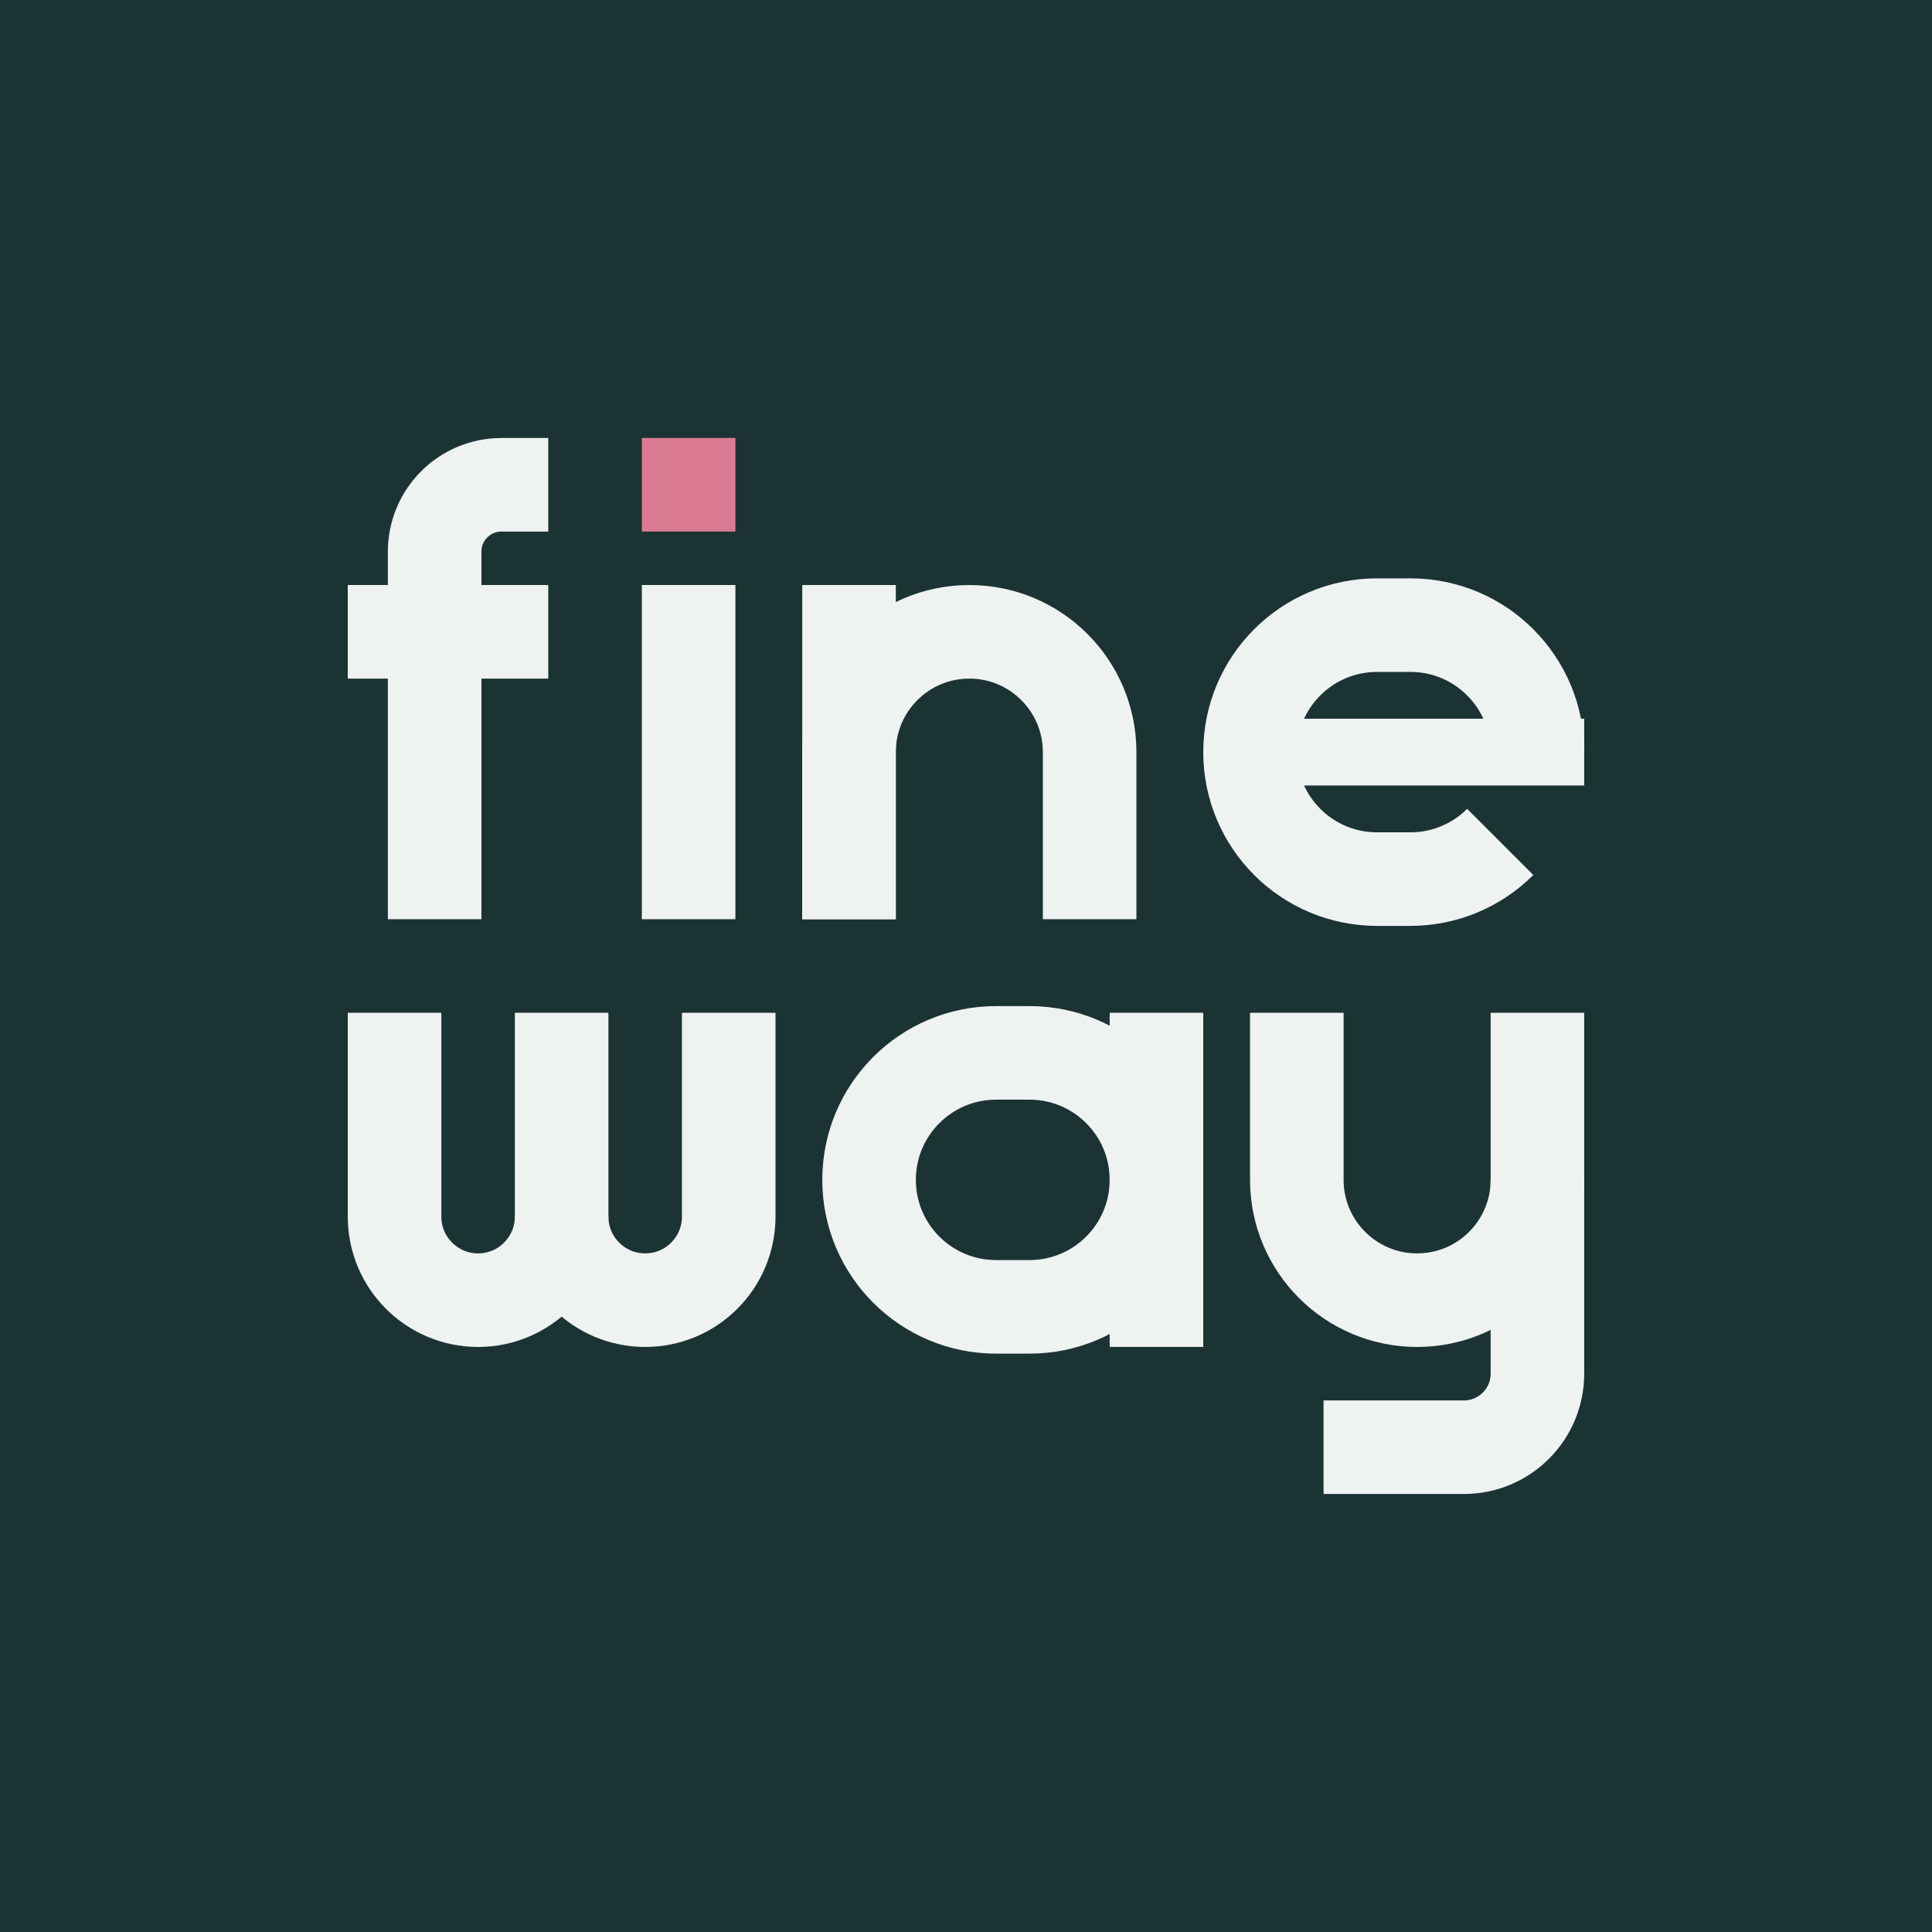
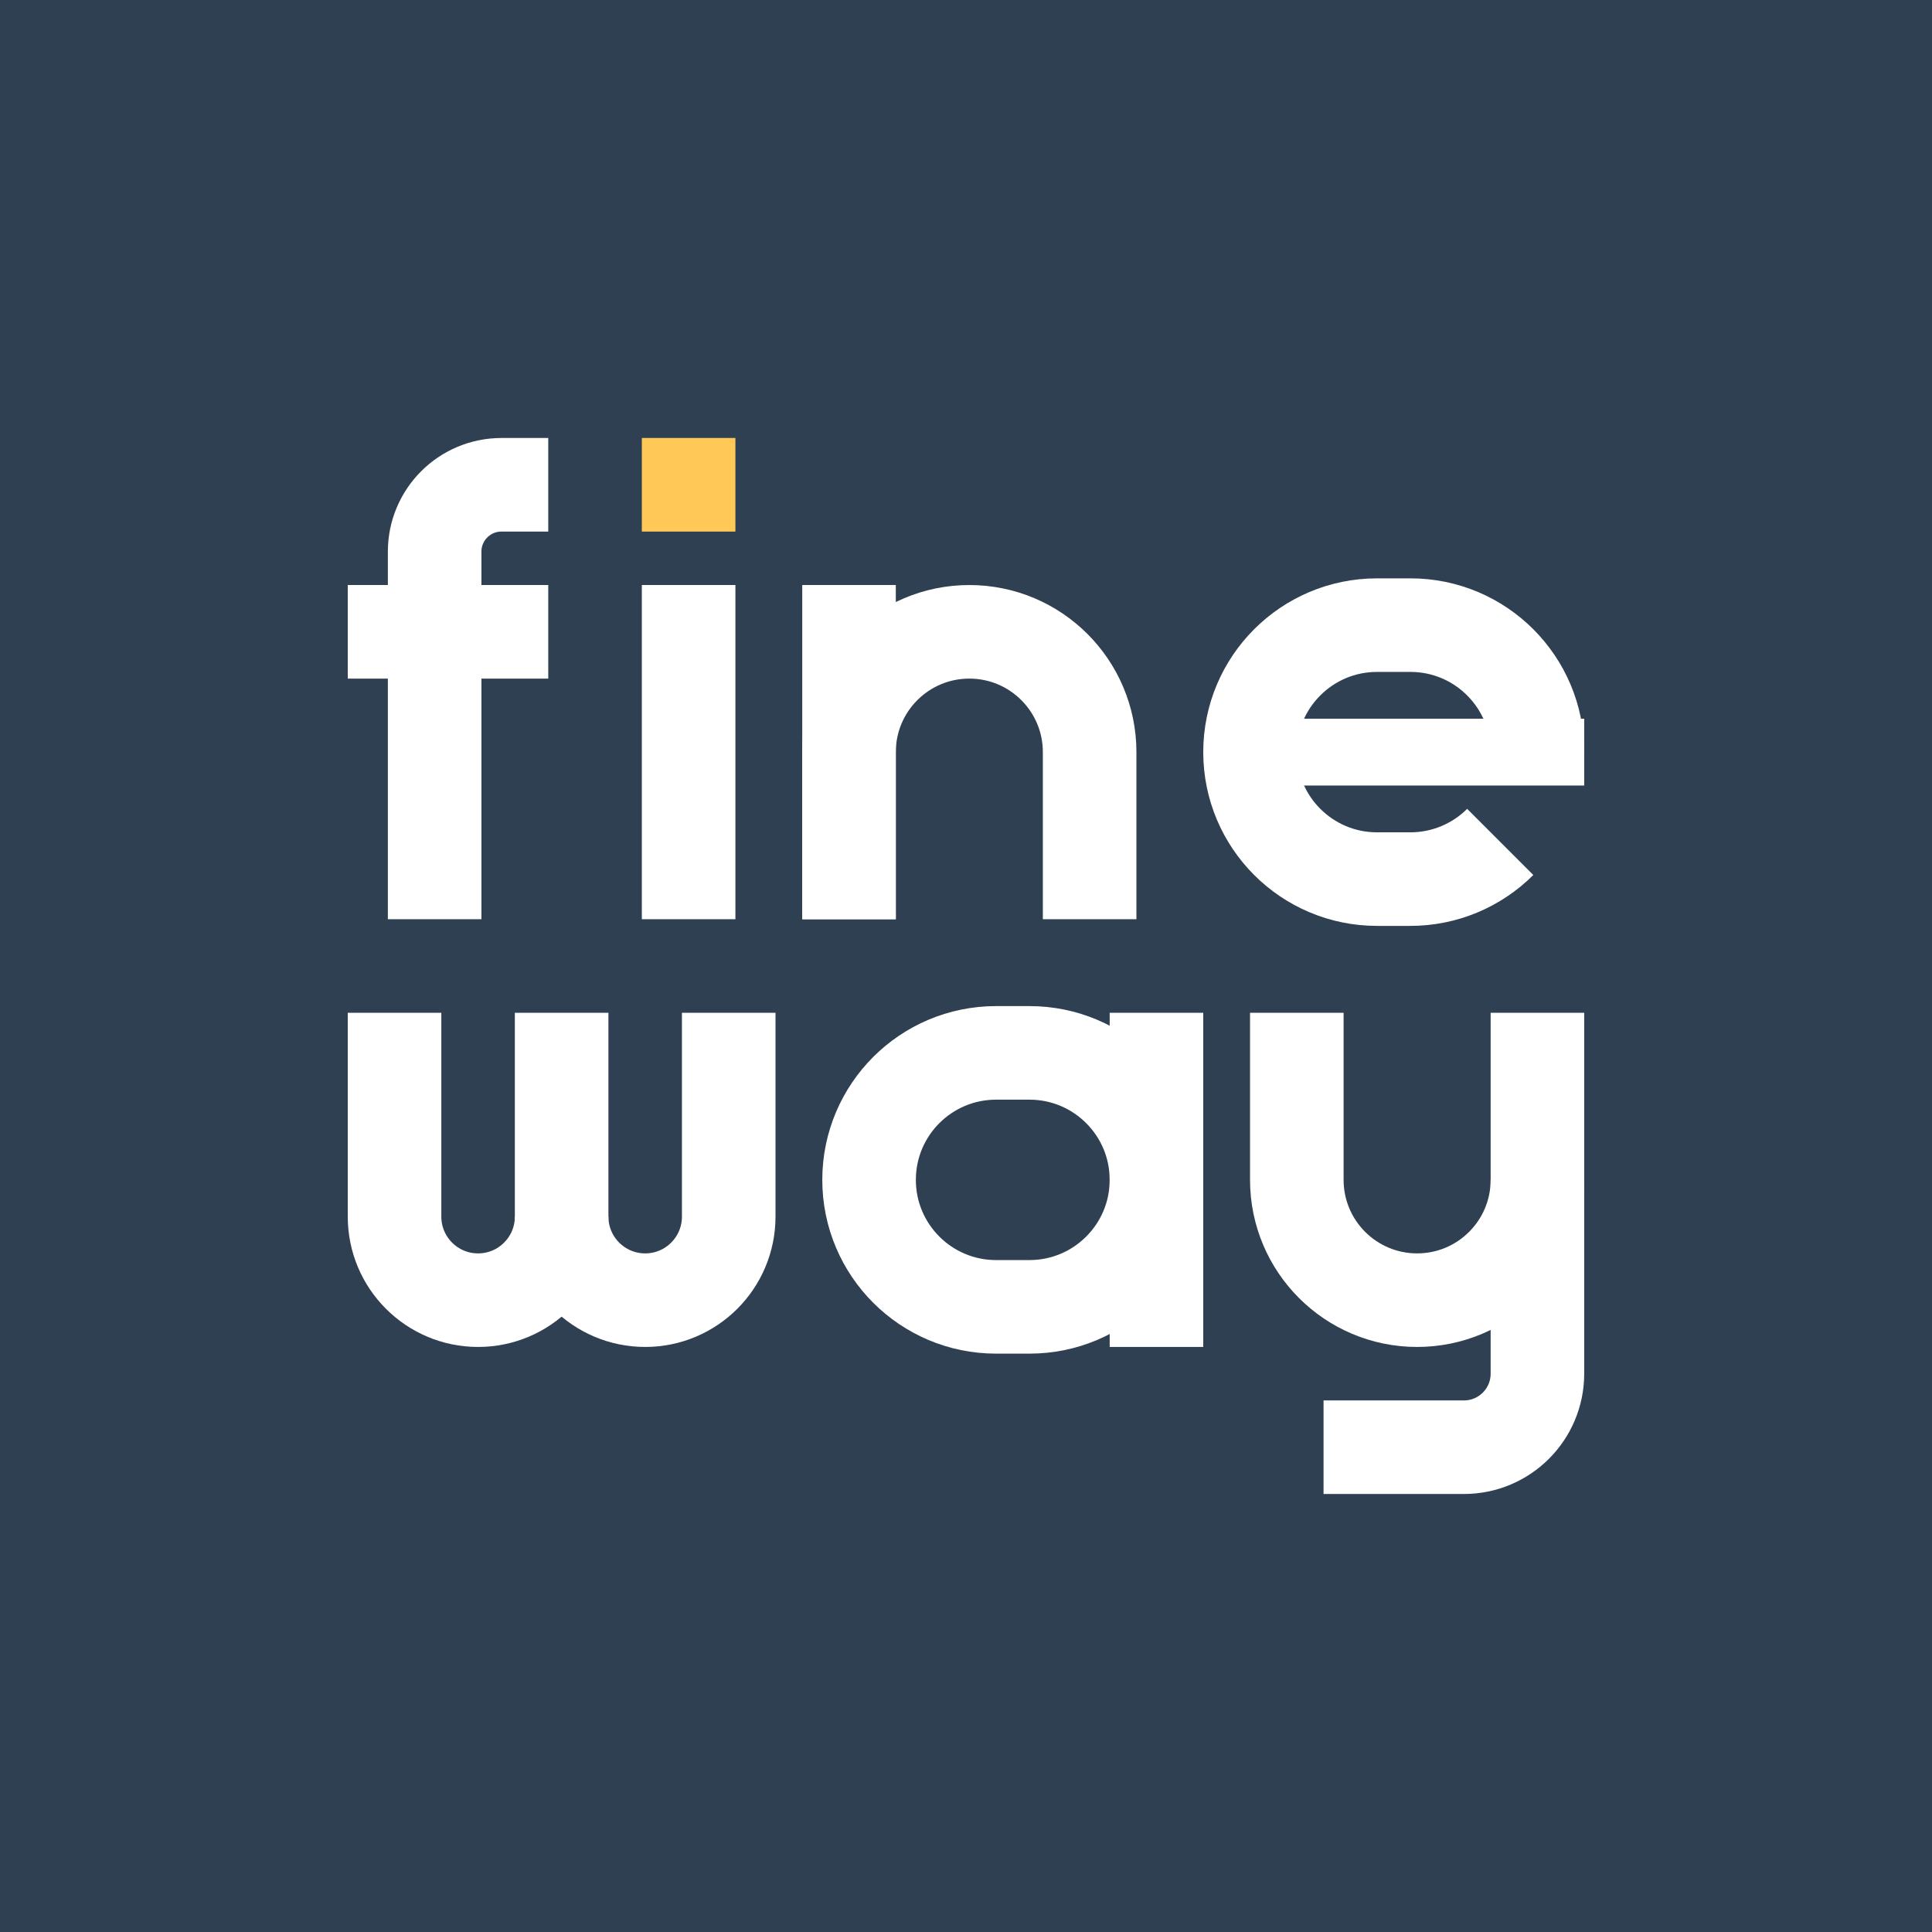
<svg xmlns="http://www.w3.org/2000/svg" viewBox="0 0 1024 1024" width="1024" height="1024" role="img" aria-label="fineway">
-   <rect width="1024" height="1024" fill="#1C3334" />
+   <rect width="1024" height="1024" fill="#2E4052" />
  <g transform="translate(184.32 310.08) scale(1.7712)">
    <g transform="translate(0.00 0)">
-       <g fill="none" stroke="#EEF2F1" stroke-linecap="butt" stroke-linejoin="round">
+       <g fill="none" stroke="#FFFFFF" stroke-linecap="butt" stroke-linejoin="round">
        <path d="M26 100V-10.0A20 20 0 0 1 46 -30.0H60" stroke-width="28" />
        <path d="M0 14.0H60" stroke-width="28" />
      </g>
    </g>
    <g transform="translate(6.00 0)">
-       <g fill="none" stroke="#EEF2F1" stroke-linecap="butt" stroke-linejoin="round">
+       <g fill="none" stroke="#FFFFFF" stroke-linecap="butt" stroke-linejoin="round">
        <path d="M96.0 0V100" stroke-width="28" />
-         <path d="M82.0 -30.0H110.0" stroke-width="28" stroke="#DA7B93" />
+         <path d="M82.0 -30.0H110.0" stroke-width="28" stroke="#FFC857" />
      </g>
    </g>
    <g transform="translate(12.00 0)">
-       <g fill="none" stroke="#EEF2F1" stroke-linecap="butt" stroke-linejoin="round">
+       <g fill="none" stroke="#FFFFFF" stroke-linecap="butt" stroke-linejoin="round">
        <path d="M138.0 0V100" stroke-width="28" />
        <path d="M138.0 100V50.0A36 36 0 0 1 210.0 50.0V100" stroke-width="28" />
      </g>
    </g>
    <g transform="translate(18.00 0)">
-       <g fill="none" stroke="#EEF2F1" stroke-linecap="butt" stroke-linejoin="round">
+       <g fill="none" stroke="#FFFFFF" stroke-linecap="butt" stroke-linejoin="round">
        <path d="M338.0 50A38 38 0 0 0 300.0 12H290.0A38 38 0 0 0 252.0 50A38 38 0 0 0 290.0 88H300.0A38 38 0 0 0 326.87 76.87" stroke-width="28" />
        <path d="M252.0 50H352.0" stroke-width="20" />
      </g>
    </g>
    <g transform="translate(-366 128)">
-       <g fill="none" stroke="#EEF2F1" stroke-linecap="butt" stroke-linejoin="round">
+       <g fill="none" stroke="#FFFFFF" stroke-linecap="butt" stroke-linejoin="round">
        <path d="M380.0 0V61.0A25 25 0 0 0 430.0 61.0V0" stroke-width="28" />
        <path d="M430.0 61.0A25 25 0 0 0 480.0 61.0V0" stroke-width="28" />
        <path d="M570.0 12H560.0A38 38 0 0 0 560.0 88H570.0A38 38 0 0 0 570.0 12Z" stroke-width="28" />
        <path d="M608.0 0V100" stroke-width="28" />
        <path d="M650.0 0V50.0A36 36 0 0 0 722.0 50.0" stroke-width="28" />
        <path d="M722.0 0V108.0A22 22 0 0 1 700.0 130.0H658.0" stroke-width="28" />
      </g>
    </g>
  </g>
</svg>
